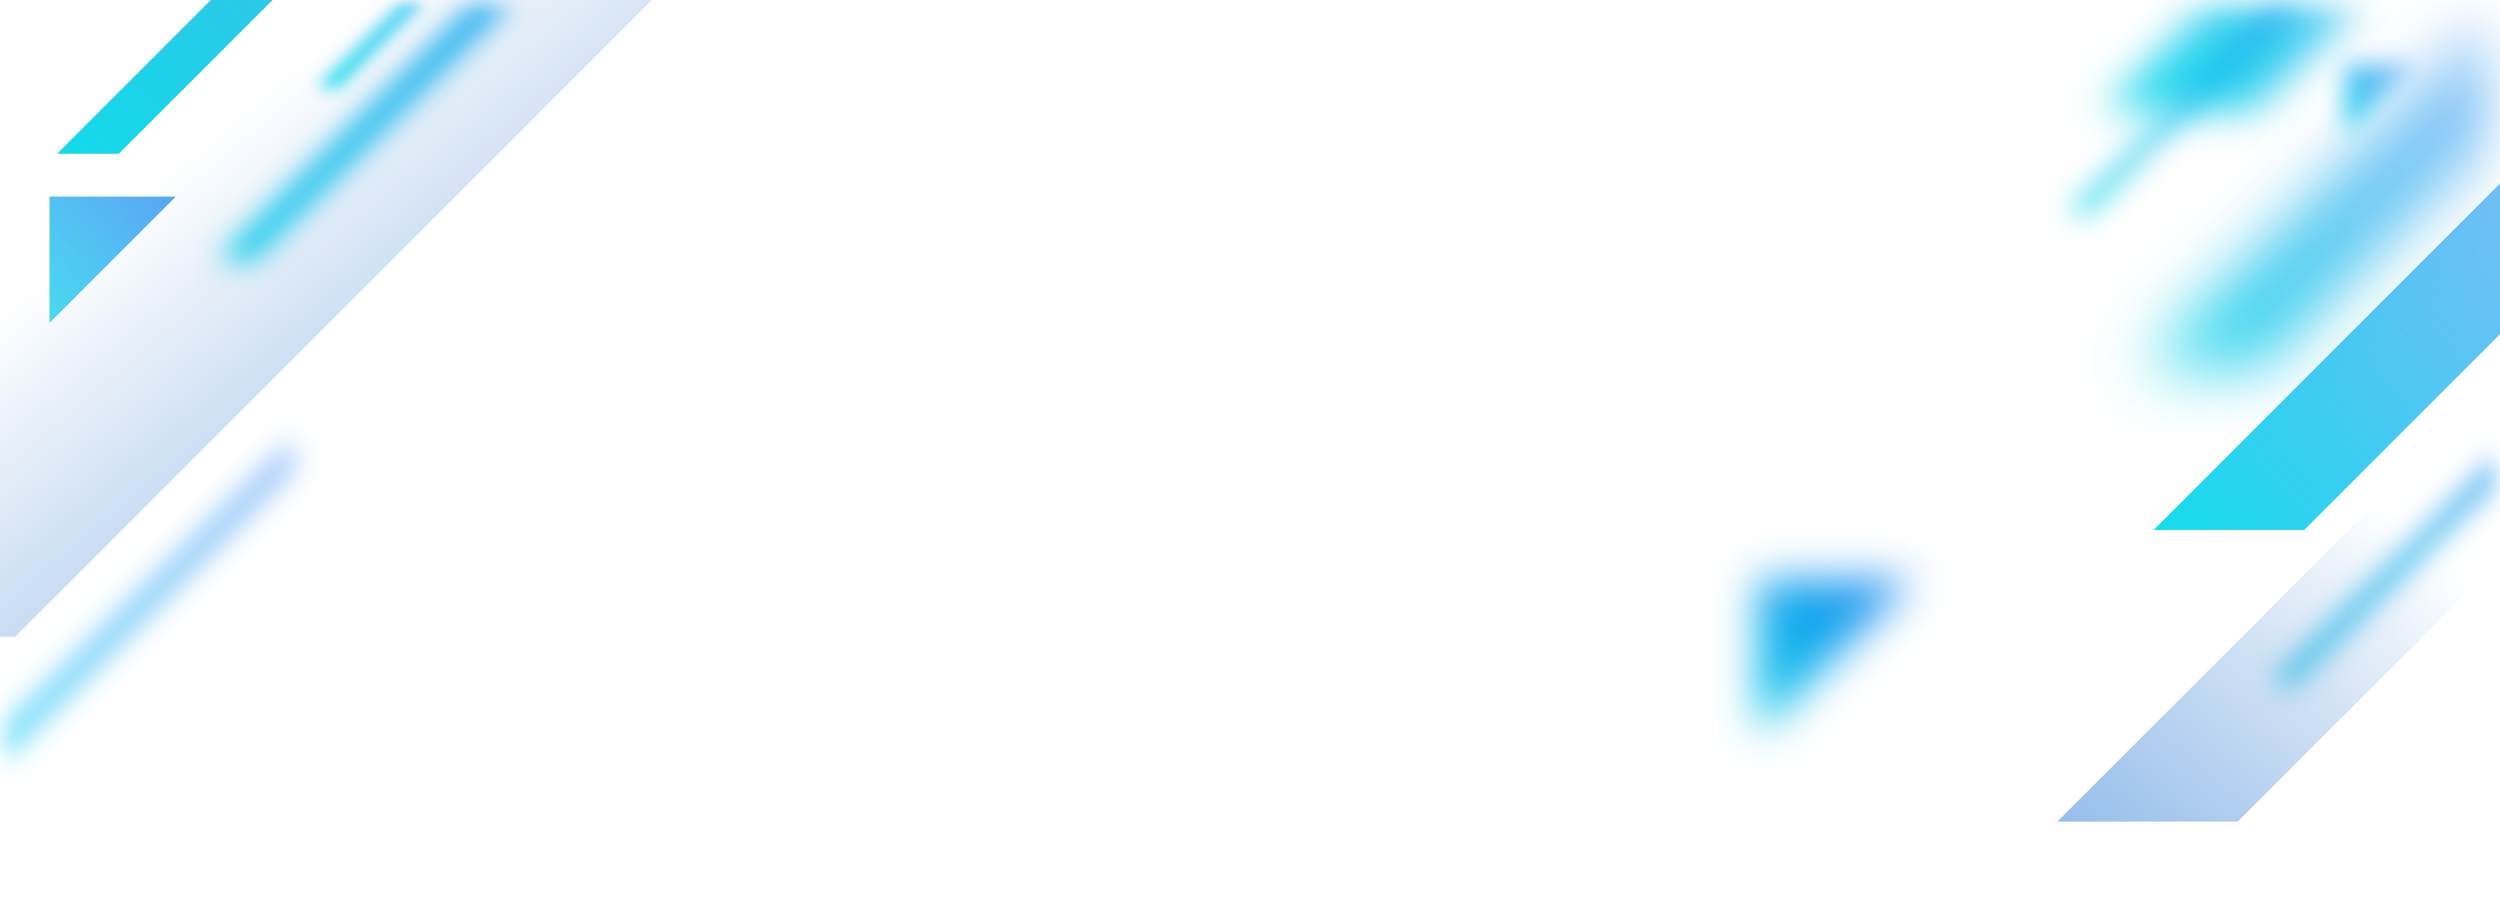
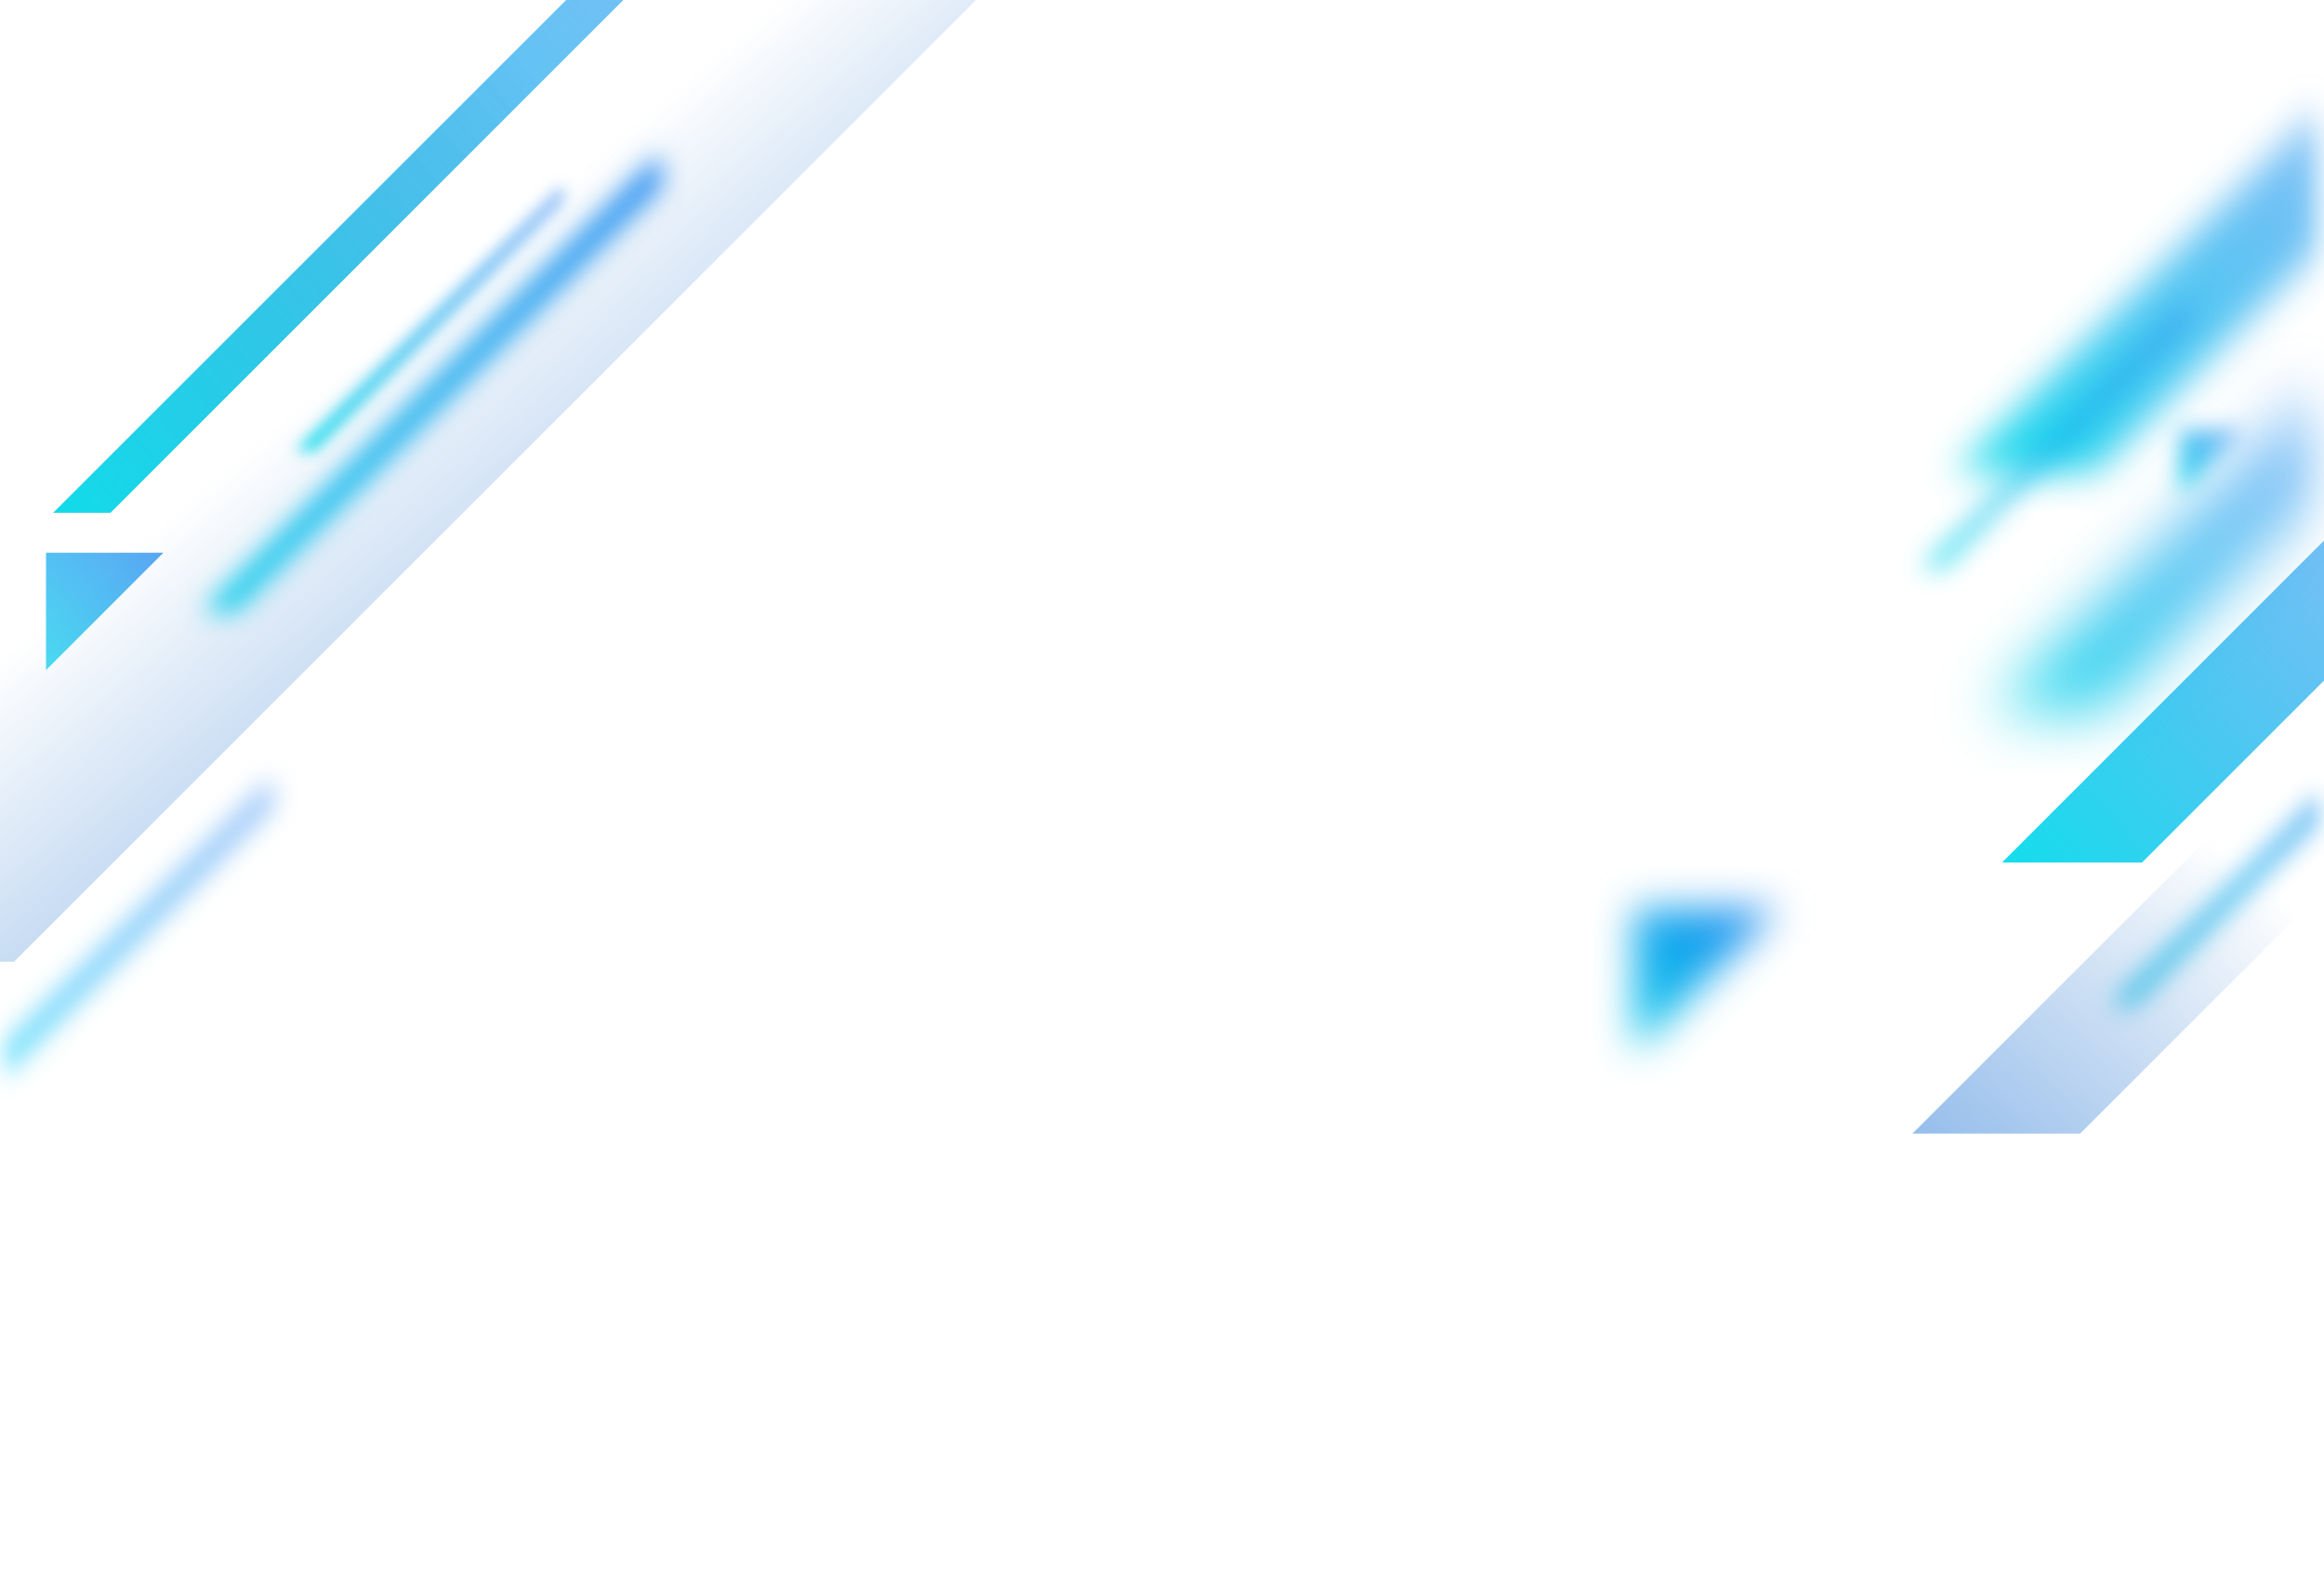
- <svg xmlns="http://www.w3.org/2000/svg" width="1920" height="693" viewBox="0 0 1920 693" fill="none">
+ <svg xmlns="http://www.w3.org/2000/svg" width="1020" height="693" viewBox="0 0 1920 693" fill="none">
  <g style="mix-blend-mode:multiply">
    <path d="M828 -327.405V-693L-354 489H11.596L828 -327.405Z" fill="url(#paint0_linear_26_269)" />
  </g>
  <g filter="url(#filter0_f_26_269)">
    <path d="M1350 445H1469L1350 564V445Z" fill="url(#paint1_linear_26_269)" />
    <path d="M1350 445H1469L1350 564V445Z" fill="url(#paint2_linear_26_269)" />
  </g>
  <path d="M2028 148.679V33L1654 407H1769.68L2028 148.679Z" fill="url(#paint3_linear_26_269)" />
  <g filter="url(#filter1_f_26_269)">
    <path d="M1940 78.935V-12L1646 282H1736.93L1940 78.935Z" fill="url(#paint4_linear_26_269)" />
  </g>
  <g filter="url(#filter2_f_26_269)">
    <path d="M546 -179L167 200H194.084L546 -151.916V-179Z" fill="url(#paint5_linear_26_269)" />
    <path d="M546 -179L167 200H194.084L546 -151.916V-179Z" fill="url(#paint6_linear_26_269)" />
  </g>
  <g filter="url(#filter3_f_26_269)">
    <path d="M225 337L-110 672H-86.061L225 360.939V337Z" fill="url(#paint7_linear_26_269)" />
  </g>
  <path opacity="0.73" d="M38 151H135L38 248V151Z" fill="url(#paint8_linear_26_269)" />
  <g filter="url(#filter4_f_26_269)">
    <path d="M1966.1 304L1745 525.1H1760.8L1966.1 319.8V304Z" fill="url(#paint9_linear_26_269)" />
  </g>
  <g style="mix-blend-mode:multiply">
    <path d="M2028 321.567V183L1580 631H1718.57L2028 321.567Z" fill="url(#paint10_linear_26_269)" />
  </g>
  <g filter="url(#filter5_f_26_269)">
    <path d="M1989 -173.321V-289L1615 85H1730.68L1989 -173.321Z" fill="url(#paint11_linear_26_269)" />
  </g>
  <path d="M705 -543L44 118H91.274L705 -495.726V-543Z" fill="url(#paint12_linear_26_269)" />
  <path d="M705 -543L44 118H91.274L705 -495.726V-543Z" fill="url(#paint13_linear_26_269)" />
  <g filter="url(#filter6_f_26_269)">
    <path d="M465.1 -154L244 67.1H259.8L465.1 -138.2V-154Z" fill="url(#paint14_linear_26_269)" />
  </g>
  <g filter="url(#filter7_f_26_269)">
    <path d="M1809.1 -57L1588 164.1H1603.8L1809.1 -41.2V-57Z" fill="url(#paint15_linear_26_269)" />
  </g>
  <g filter="url(#filter8_f_26_269)">
    <path d="M1801 49H1854L1801 102V49Z" fill="url(#paint16_linear_26_269)" />
  </g>
  <defs>
    <filter id="filter0_f_26_269" x="1317" y="412" width="185" height="185" filterUnits="userSpaceOnUse" color-interpolation-filters="sRGB">
      <feFlood flood-opacity="0" result="BackgroundImageFix" />
      <feBlend mode="normal" in="SourceGraphic" in2="BackgroundImageFix" result="shape" />
      <feGaussianBlur stdDeviation="16.5" result="effect1_foregroundBlur_26_269" />
    </filter>
    <filter id="filter1_f_26_269" x="1595" y="-63" width="396" height="396" filterUnits="userSpaceOnUse" color-interpolation-filters="sRGB">
      <feFlood flood-opacity="0" result="BackgroundImageFix" />
      <feBlend mode="normal" in="SourceGraphic" in2="BackgroundImageFix" result="shape" />
      <feGaussianBlur stdDeviation="25.5" result="effect1_foregroundBlur_26_269" />
    </filter>
    <filter id="filter2_f_26_269" x="146" y="-200" width="421" height="421" filterUnits="userSpaceOnUse" color-interpolation-filters="sRGB">
      <feFlood flood-opacity="0" result="BackgroundImageFix" />
      <feBlend mode="normal" in="SourceGraphic" in2="BackgroundImageFix" result="shape" />
      <feGaussianBlur stdDeviation="10.5" result="effect1_foregroundBlur_26_269" />
    </filter>
    <filter id="filter3_f_26_269" x="-131" y="316" width="377" height="377" filterUnits="userSpaceOnUse" color-interpolation-filters="sRGB">
      <feFlood flood-opacity="0" result="BackgroundImageFix" />
      <feBlend mode="normal" in="SourceGraphic" in2="BackgroundImageFix" result="shape" />
      <feGaussianBlur stdDeviation="10.5" result="effect1_foregroundBlur_26_269" />
    </filter>
    <filter id="filter4_f_26_269" x="1724" y="283" width="263.1" height="263.1" filterUnits="userSpaceOnUse" color-interpolation-filters="sRGB">
      <feFlood flood-opacity="0" result="BackgroundImageFix" />
      <feBlend mode="normal" in="SourceGraphic" in2="BackgroundImageFix" result="shape" />
      <feGaussianBlur stdDeviation="10.5" result="effect1_foregroundBlur_26_269" />
    </filter>
    <filter id="filter5_f_26_269" x="1584" y="-320" width="436" height="436" filterUnits="userSpaceOnUse" color-interpolation-filters="sRGB">
      <feFlood flood-opacity="0" result="BackgroundImageFix" />
      <feBlend mode="normal" in="SourceGraphic" in2="BackgroundImageFix" result="shape" />
      <feGaussianBlur stdDeviation="15.5" result="effect1_foregroundBlur_26_269" />
    </filter>
    <filter id="filter6_f_26_269" x="232" y="-166" width="245.1" height="245.1" filterUnits="userSpaceOnUse" color-interpolation-filters="sRGB">
      <feFlood flood-opacity="0" result="BackgroundImageFix" />
      <feBlend mode="normal" in="SourceGraphic" in2="BackgroundImageFix" result="shape" />
      <feGaussianBlur stdDeviation="6" result="effect1_foregroundBlur_26_269" />
    </filter>
    <filter id="filter7_f_26_269" x="1567" y="-78" width="263.1" height="263.1" filterUnits="userSpaceOnUse" color-interpolation-filters="sRGB">
      <feFlood flood-opacity="0" result="BackgroundImageFix" />
      <feBlend mode="normal" in="SourceGraphic" in2="BackgroundImageFix" result="shape" />
      <feGaussianBlur stdDeviation="10.5" result="effect1_foregroundBlur_26_269" />
    </filter>
    <filter id="filter8_f_26_269" x="1783" y="31" width="89" height="89" filterUnits="userSpaceOnUse" color-interpolation-filters="sRGB">
      <feFlood flood-opacity="0" result="BackgroundImageFix" />
      <feBlend mode="normal" in="SourceGraphic" in2="BackgroundImageFix" result="shape" />
      <feGaussianBlur stdDeviation="9" result="effect1_foregroundBlur_26_269" />
    </filter>
    <linearGradient id="paint0_linear_26_269" x1="578.5" y1="906" x2="8" y2="232.5" gradientUnits="userSpaceOnUse">
      <stop stop-color="#1F80F0" />
      <stop offset="1" stop-color="#0059BF" stop-opacity="0" />
    </linearGradient>
    <linearGradient id="paint1_linear_26_269" x1="1350" y1="504.259" x2="1469" y2="504.259" gradientUnits="userSpaceOnUse">
      <stop stop-color="white" />
      <stop offset="1" stop-color="#4B4B4B" stop-opacity="0" />
    </linearGradient>
    <linearGradient id="paint2_linear_26_269" x1="1278.44" y1="583.255" x2="1446.82" y2="407.822" gradientUnits="userSpaceOnUse">
      <stop stop-color="#00E9EA" />
      <stop offset="1" stop-color="#1F80F0" />
    </linearGradient>
    <linearGradient id="paint3_linear_26_269" x1="1586" y1="437.5" x2="2019" y2="68" gradientUnits="userSpaceOnUse">
      <stop stop-color="#00E9EA" />
      <stop offset="1" stop-color="#1F80F0" stop-opacity="0.49" />
    </linearGradient>
    <linearGradient id="paint4_linear_26_269" x1="1592.55" y1="305.976" x2="1932.92" y2="15.513" gradientUnits="userSpaceOnUse">
      <stop stop-color="#00E9EA" />
      <stop offset="1" stop-color="#1F80F0" stop-opacity="0.49" />
    </linearGradient>
    <linearGradient id="paint5_linear_26_269" x1="303.276" y1="132.977" x2="663.248" y2="-117.29" gradientUnits="userSpaceOnUse">
      <stop stop-color="white" />
      <stop offset="1" stop-color="#4B4B4B" stop-opacity="0" />
    </linearGradient>
    <linearGradient id="paint6_linear_26_269" x1="-60.902" y1="261.323" x2="475.37" y2="-297.406" gradientUnits="userSpaceOnUse">
      <stop stop-color="#00E9EA" />
      <stop offset="1" stop-color="#1F80F0" />
    </linearGradient>
    <linearGradient id="paint7_linear_26_269" x1="-100.152" y1="662.758" x2="216.938" y2="368.35" gradientUnits="userSpaceOnUse">
      <stop stop-color="#40FEFF" />
      <stop offset="1" stop-color="#1F80F0" stop-opacity="0.49" />
    </linearGradient>
    <linearGradient id="paint8_linear_26_269" x1="-20.328" y1="263.695" x2="116.923" y2="120.696" gradientUnits="userSpaceOnUse">
      <stop stop-color="#00E9EA" />
      <stop offset="1" stop-color="#1F80F0" />
    </linearGradient>
    <linearGradient id="paint9_linear_26_269" x1="1612.05" y1="560.875" x2="1924.9" y2="234.925" gradientUnits="userSpaceOnUse">
      <stop stop-color="#00E9EA" />
      <stop offset="1" stop-color="#1F80F0" />
    </linearGradient>
    <linearGradient id="paint10_linear_26_269" x1="1384.37" y1="1046.15" x2="1893.6" y2="443.587" gradientUnits="userSpaceOnUse">
      <stop stop-color="#1F80F0" />
      <stop offset="1" stop-color="#0059BF" stop-opacity="0" />
    </linearGradient>
    <linearGradient id="paint11_linear_26_269" x1="1547" y1="115.5" x2="1980" y2="-254" gradientUnits="userSpaceOnUse">
      <stop stop-color="#00E9EA" />
      <stop offset="1" stop-color="#1F80F0" stop-opacity="0.49" />
    </linearGradient>
    <linearGradient id="paint12_linear_26_269" x1="-176.287" y1="219.961" x2="434.922" y2="-257.676" gradientUnits="userSpaceOnUse">
      <stop stop-color="white" />
      <stop offset="1" stop-color="#4B4B4B" stop-opacity="0" />
    </linearGradient>
    <linearGradient id="paint13_linear_26_269" x1="-76.182" y1="171.905" x2="689.093" y2="-481.142" gradientUnits="userSpaceOnUse">
      <stop stop-color="#00E9EA" />
      <stop offset="1" stop-color="#1F80F0" stop-opacity="0.49" />
    </linearGradient>
    <linearGradient id="paint14_linear_26_269" x1="203.8" y1="85.131" x2="459.779" y2="-133.309" gradientUnits="userSpaceOnUse">
      <stop stop-color="#00E9EA" />
      <stop offset="1" stop-color="#1F80F0" stop-opacity="0.49" />
    </linearGradient>
    <linearGradient id="paint15_linear_26_269" x1="1547.8" y1="182.131" x2="1803.78" y2="-36.309" gradientUnits="userSpaceOnUse">
      <stop stop-color="#00E9EA" />
      <stop offset="1" stop-color="#1F80F0" stop-opacity="0.49" />
    </linearGradient>
    <linearGradient id="paint16_linear_26_269" x1="1791.36" y1="106.322" x2="1852.72" y2="53.96" gradientUnits="userSpaceOnUse">
      <stop stop-color="#00E9EA" />
      <stop offset="1" stop-color="#1F80F0" stop-opacity="0.49" />
    </linearGradient>
  </defs>
</svg>
